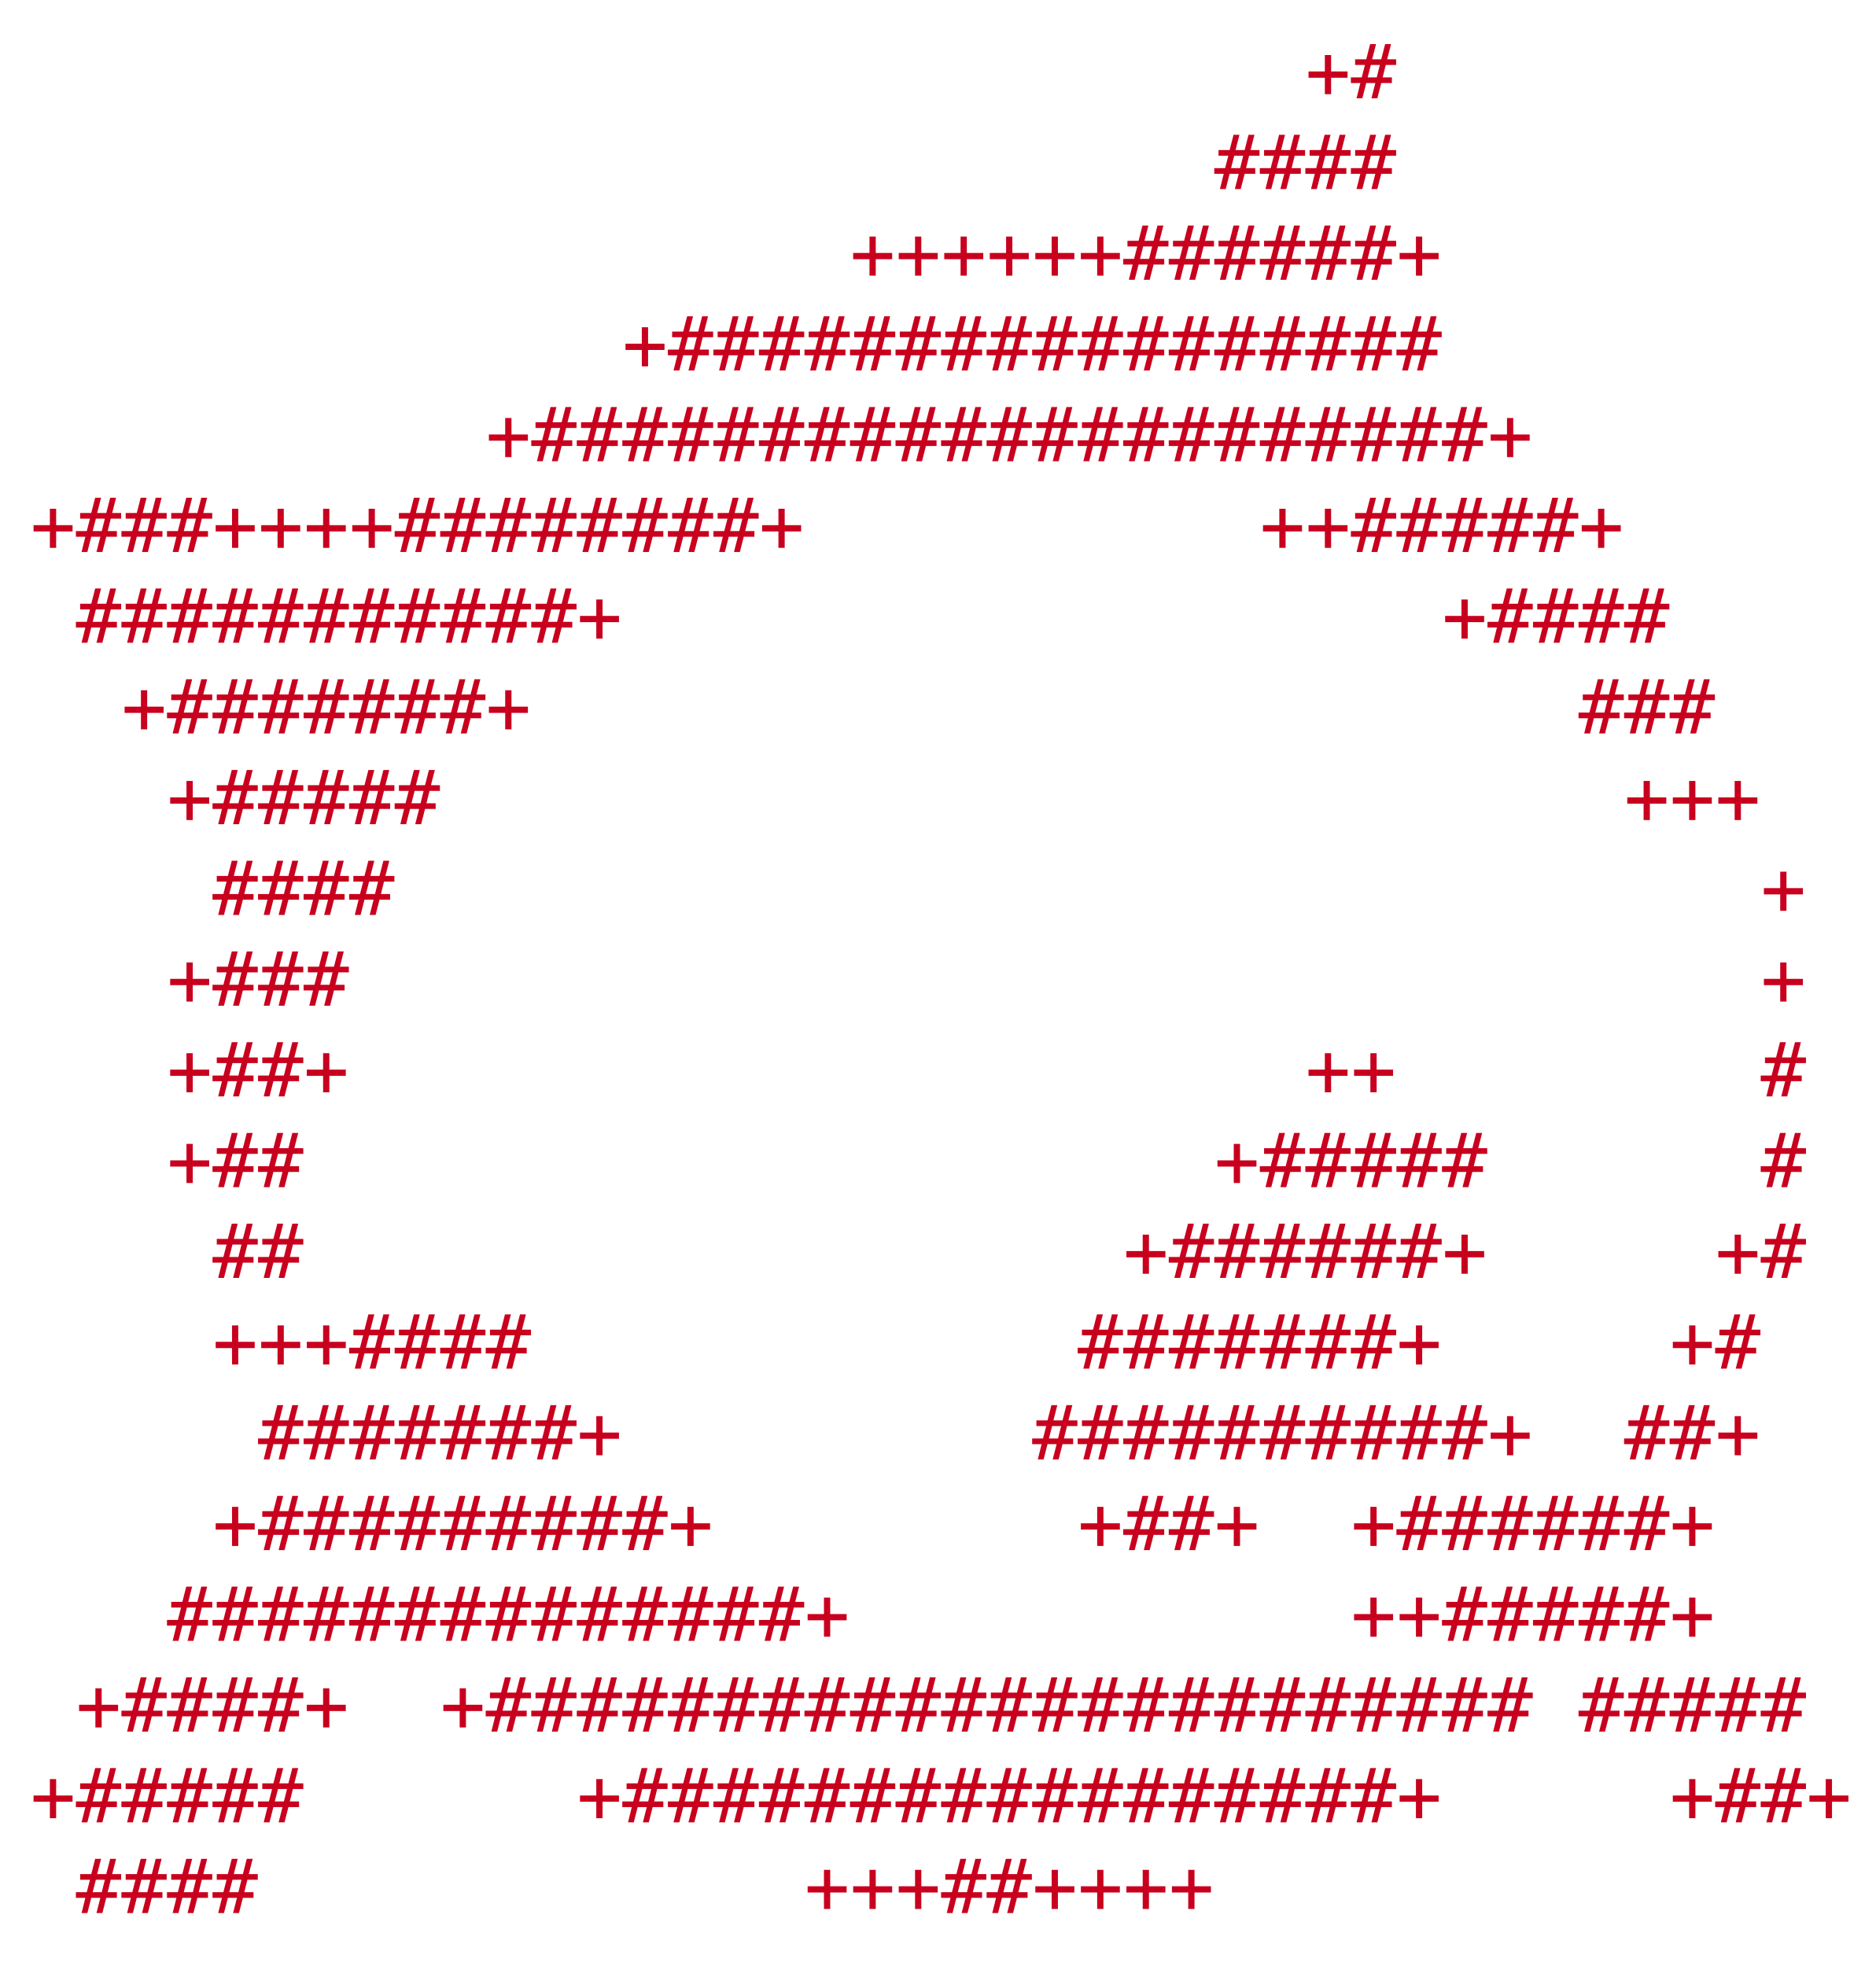
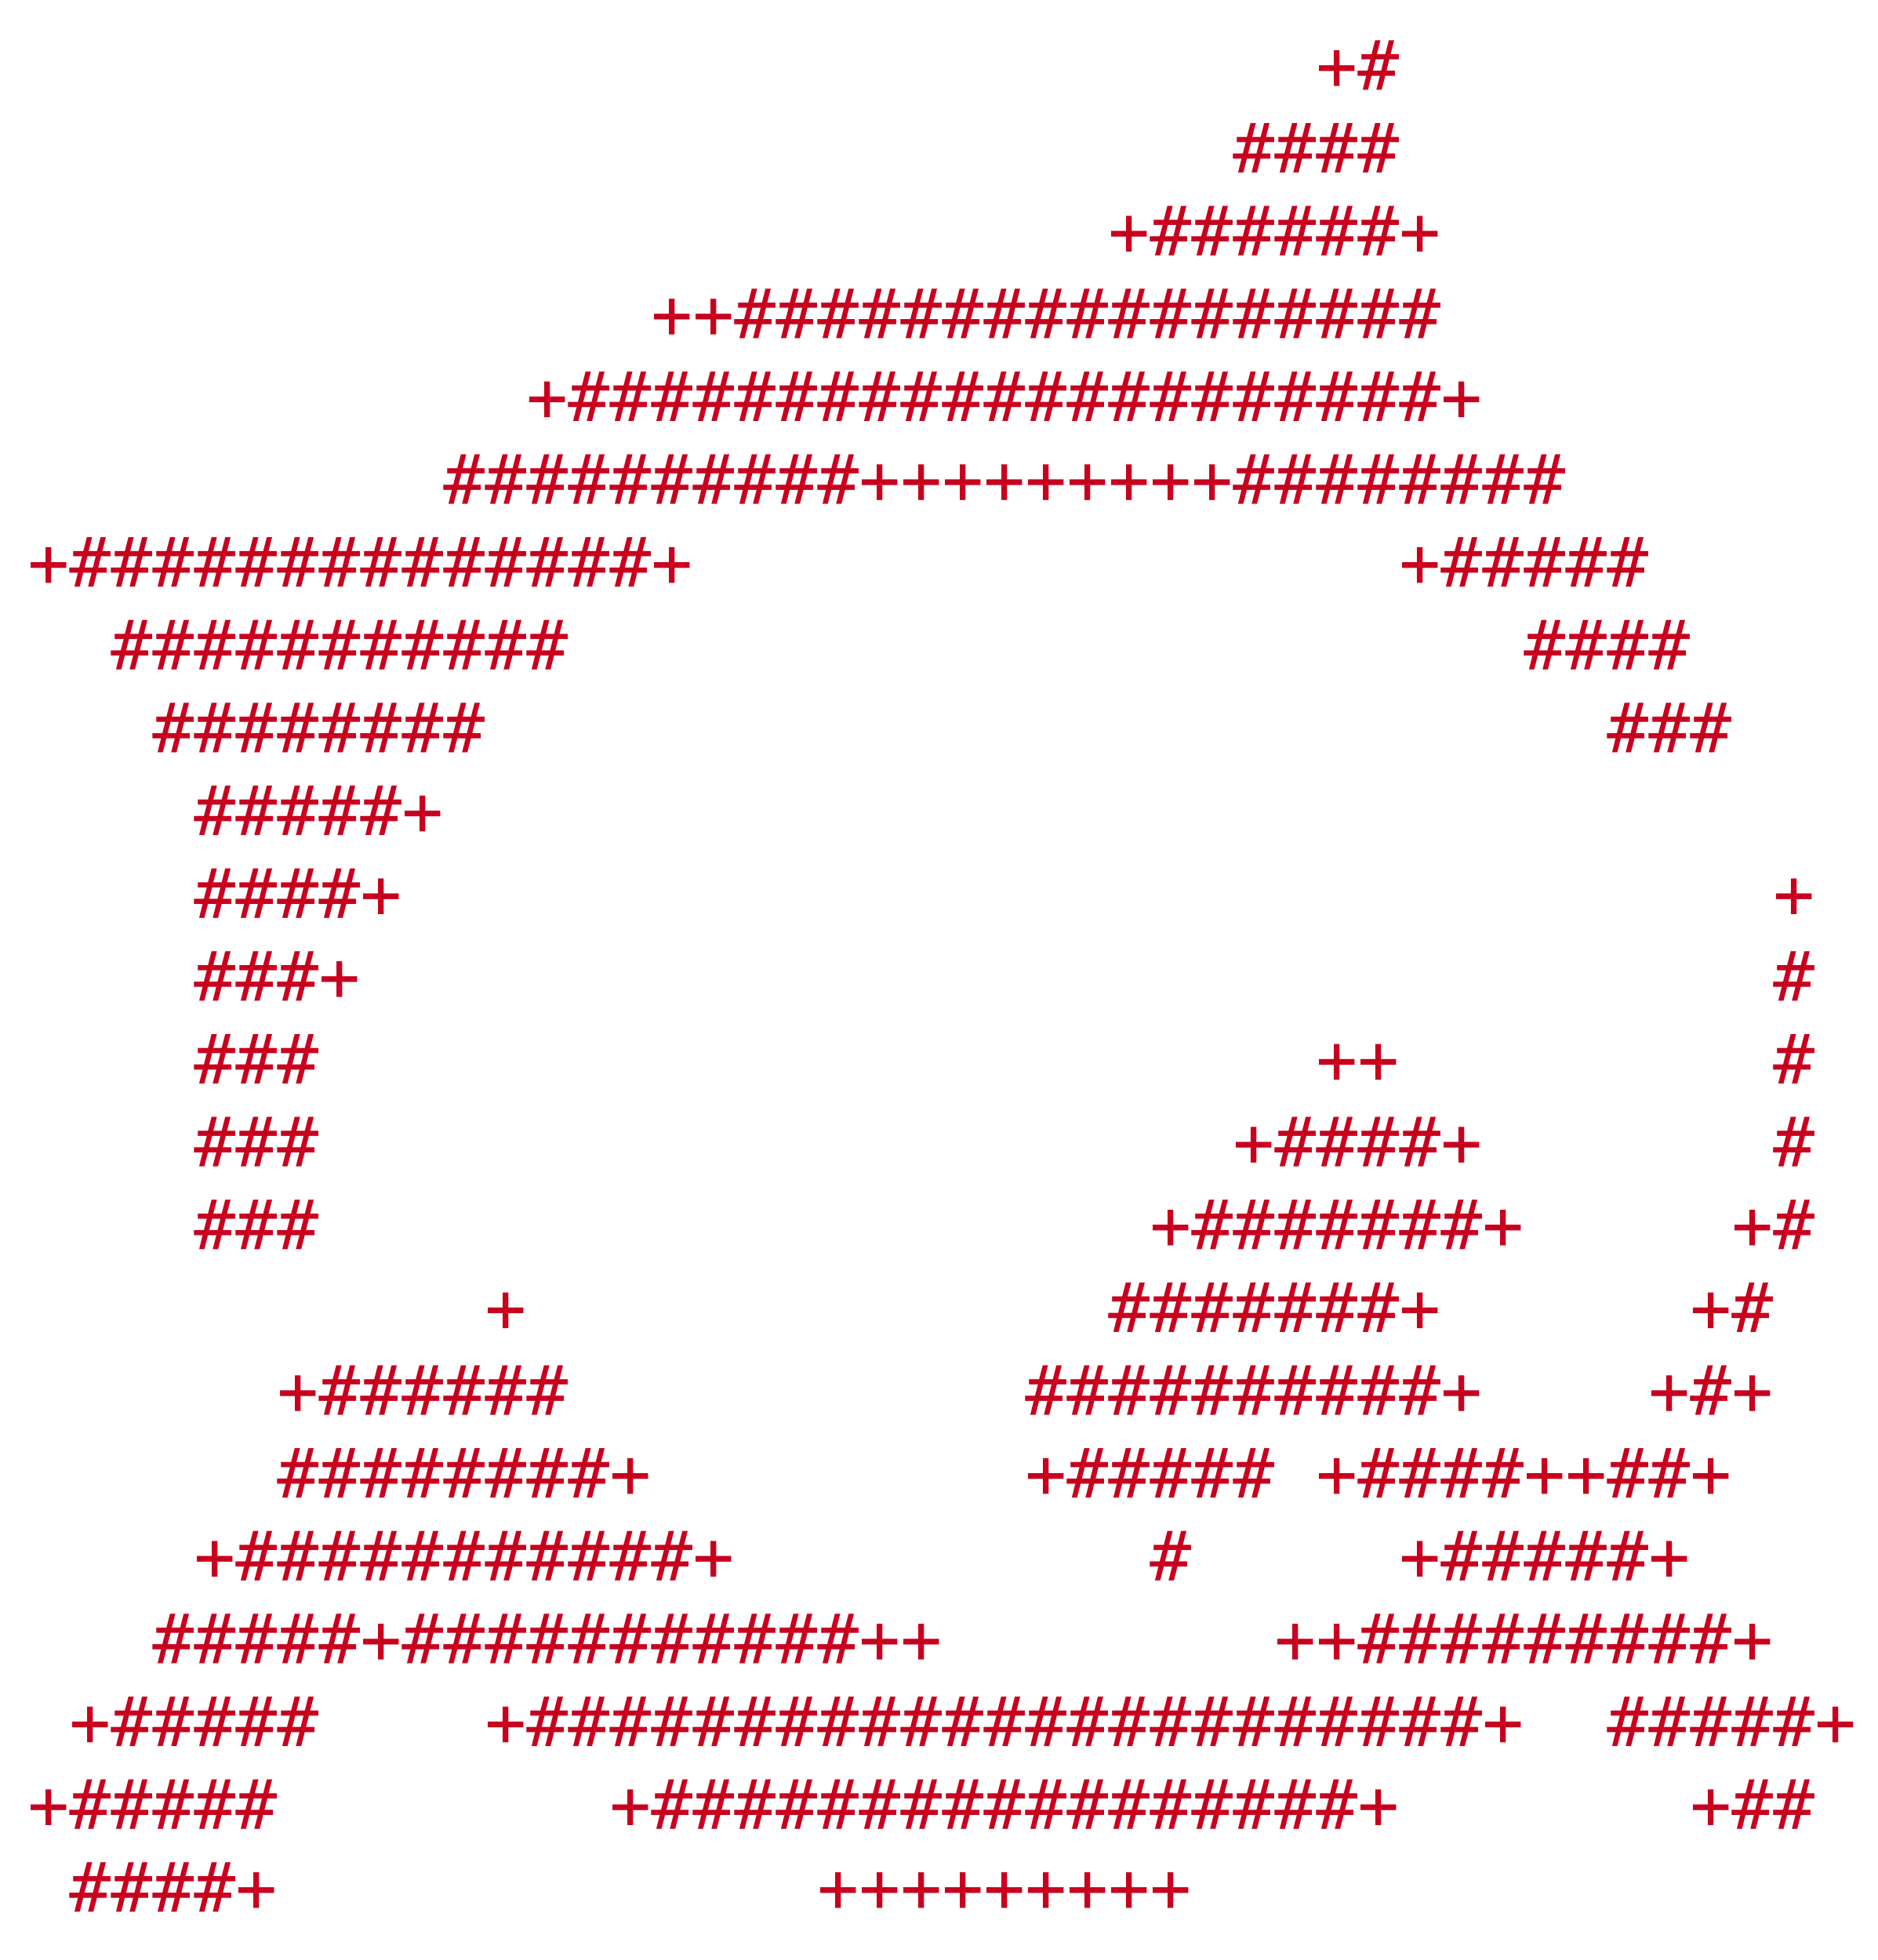
- <svg xmlns="http://www.w3.org/2000/svg" width="248" height="260" viewBox="0 0 248 260">
+ <svg xmlns="http://www.w3.org/2000/svg" width="272" height="284" viewBox="0 0 272 284">
  <g font-family="ui-monospace,SFMono-Regular,Menlo,Consolas,monospace" font-size="10" fill="#c8001e">
-     <text x="4" y="13.0" xml:space="preserve" textLength="180" lengthAdjust="spacing">                            +#</text>
-     <text x="4" y="25.0" xml:space="preserve" textLength="180" lengthAdjust="spacing">                          ####</text>
-     <text x="4" y="37.0" xml:space="preserve" textLength="186" lengthAdjust="spacing">                  ++++++######+</text>
-     <text x="4" y="49.0" xml:space="preserve" textLength="186" lengthAdjust="spacing">             +#################</text>
-     <text x="4" y="61.0" xml:space="preserve" textLength="198" lengthAdjust="spacing">          +#####################+</text>
-     <text x="4" y="73.0" xml:space="preserve" textLength="210" lengthAdjust="spacing">+###++++########+          ++#####+</text>
-     <text x="4" y="85.0" xml:space="preserve" textLength="216" lengthAdjust="spacing"> ###########+                  +####</text>
-     <text x="4" y="97.0" xml:space="preserve" textLength="222" lengthAdjust="spacing">  +#######+                       ###</text>
-     <text x="4" y="109.0" xml:space="preserve" textLength="228" lengthAdjust="spacing">   +#####                          +++</text>
-     <text x="4" y="121.0" xml:space="preserve" textLength="234" lengthAdjust="spacing">    ####                              +</text>
-     <text x="4" y="133.0" xml:space="preserve" textLength="234" lengthAdjust="spacing">   +###                               +</text>
-     <text x="4" y="145.0" xml:space="preserve" textLength="234" lengthAdjust="spacing">   +##+                     ++        #</text>
-     <text x="4" y="157.0" xml:space="preserve" textLength="234" lengthAdjust="spacing">   +##                    +#####      #</text>
-     <text x="4" y="169.0" xml:space="preserve" textLength="234" lengthAdjust="spacing">    ##                  +######+     +#</text>
-     <text x="4" y="181.0" xml:space="preserve" textLength="228" lengthAdjust="spacing">    +++####            #######+     +#</text>
-     <text x="4" y="193.0" xml:space="preserve" textLength="228" lengthAdjust="spacing">     #######+         ##########+  ##+</text>
-     <text x="4" y="205.0" xml:space="preserve" textLength="222" lengthAdjust="spacing">    +#########+        +##+  +######+</text>
-     <text x="4" y="217.0" xml:space="preserve" textLength="222" lengthAdjust="spacing">   ##############+           ++#####+</text>
-     <text x="4" y="229.0" xml:space="preserve" textLength="234" lengthAdjust="spacing"> +####+  +####################### #####</text>
-     <text x="4" y="241.0" xml:space="preserve" textLength="240" lengthAdjust="spacing">+#####      +#################+     +##+</text>
-     <text x="4" y="253.0" xml:space="preserve" textLength="156" lengthAdjust="spacing"> ####            +++##++++</text>
+     <text x="4" y="13.0" xml:space="preserve" textLength="198" lengthAdjust="spacing">                               +#</text>
+     <text x="4" y="25.0" xml:space="preserve" textLength="198" lengthAdjust="spacing">                             ####</text>
+     <text x="4" y="37.0" xml:space="preserve" textLength="204" lengthAdjust="spacing">                          +######+</text>
+     <text x="4" y="49.0" xml:space="preserve" textLength="204" lengthAdjust="spacing">               ++#################</text>
+     <text x="4" y="61.0" xml:space="preserve" textLength="210" lengthAdjust="spacing">            +#####################+</text>
+     <text x="4" y="73.0" xml:space="preserve" textLength="222" lengthAdjust="spacing">          ##########+++++++++########</text>
+     <text x="4" y="85.0" xml:space="preserve" textLength="234" lengthAdjust="spacing">+##############+                 +#####</text>
+     <text x="4" y="97.0" xml:space="preserve" textLength="240" lengthAdjust="spacing">  ###########                       ####</text>
+     <text x="4" y="109.0" xml:space="preserve" textLength="246" lengthAdjust="spacing">   ########                           ###</text>
+     <text x="4" y="121.0" xml:space="preserve" textLength="60" lengthAdjust="spacing">    #####+</text>
+     <text x="4" y="133.0" xml:space="preserve" textLength="258" lengthAdjust="spacing">    ####+                                 +</text>
+     <text x="4" y="145.0" xml:space="preserve" textLength="258" lengthAdjust="spacing">    ###+                                  #</text>
+     <text x="4" y="157.0" xml:space="preserve" textLength="258" lengthAdjust="spacing">    ###                        ++         #</text>
+     <text x="4" y="169.0" xml:space="preserve" textLength="258" lengthAdjust="spacing">    ###                      +####+       #</text>
+     <text x="4" y="181.0" xml:space="preserve" textLength="258" lengthAdjust="spacing">    ###                    +#######+     +#</text>
+     <text x="4" y="193.0" xml:space="preserve" textLength="252" lengthAdjust="spacing">           +              #######+      +#</text>
+     <text x="4" y="205.0" xml:space="preserve" textLength="252" lengthAdjust="spacing">      +######           ##########+    +#+</text>
+     <text x="4" y="217.0" xml:space="preserve" textLength="246" lengthAdjust="spacing">      ########+         +##### +####++##+</text>
+     <text x="4" y="229.0" xml:space="preserve" textLength="240" lengthAdjust="spacing">    +###########+          #     +#####+</text>
+     <text x="4" y="241.0" xml:space="preserve" textLength="252" lengthAdjust="spacing">   #####+###########++        ++#########+</text>
+     <text x="4" y="253.0" xml:space="preserve" textLength="264" lengthAdjust="spacing"> +#####    +#######################+  #####+</text>
+     <text x="4" y="265.0" xml:space="preserve" textLength="258" lengthAdjust="spacing">+#####        +#################+       +##</text>
+     <text x="4" y="277.0" xml:space="preserve" textLength="168" lengthAdjust="spacing"> ####+             +++++++++</text>
  </g>
</svg>
